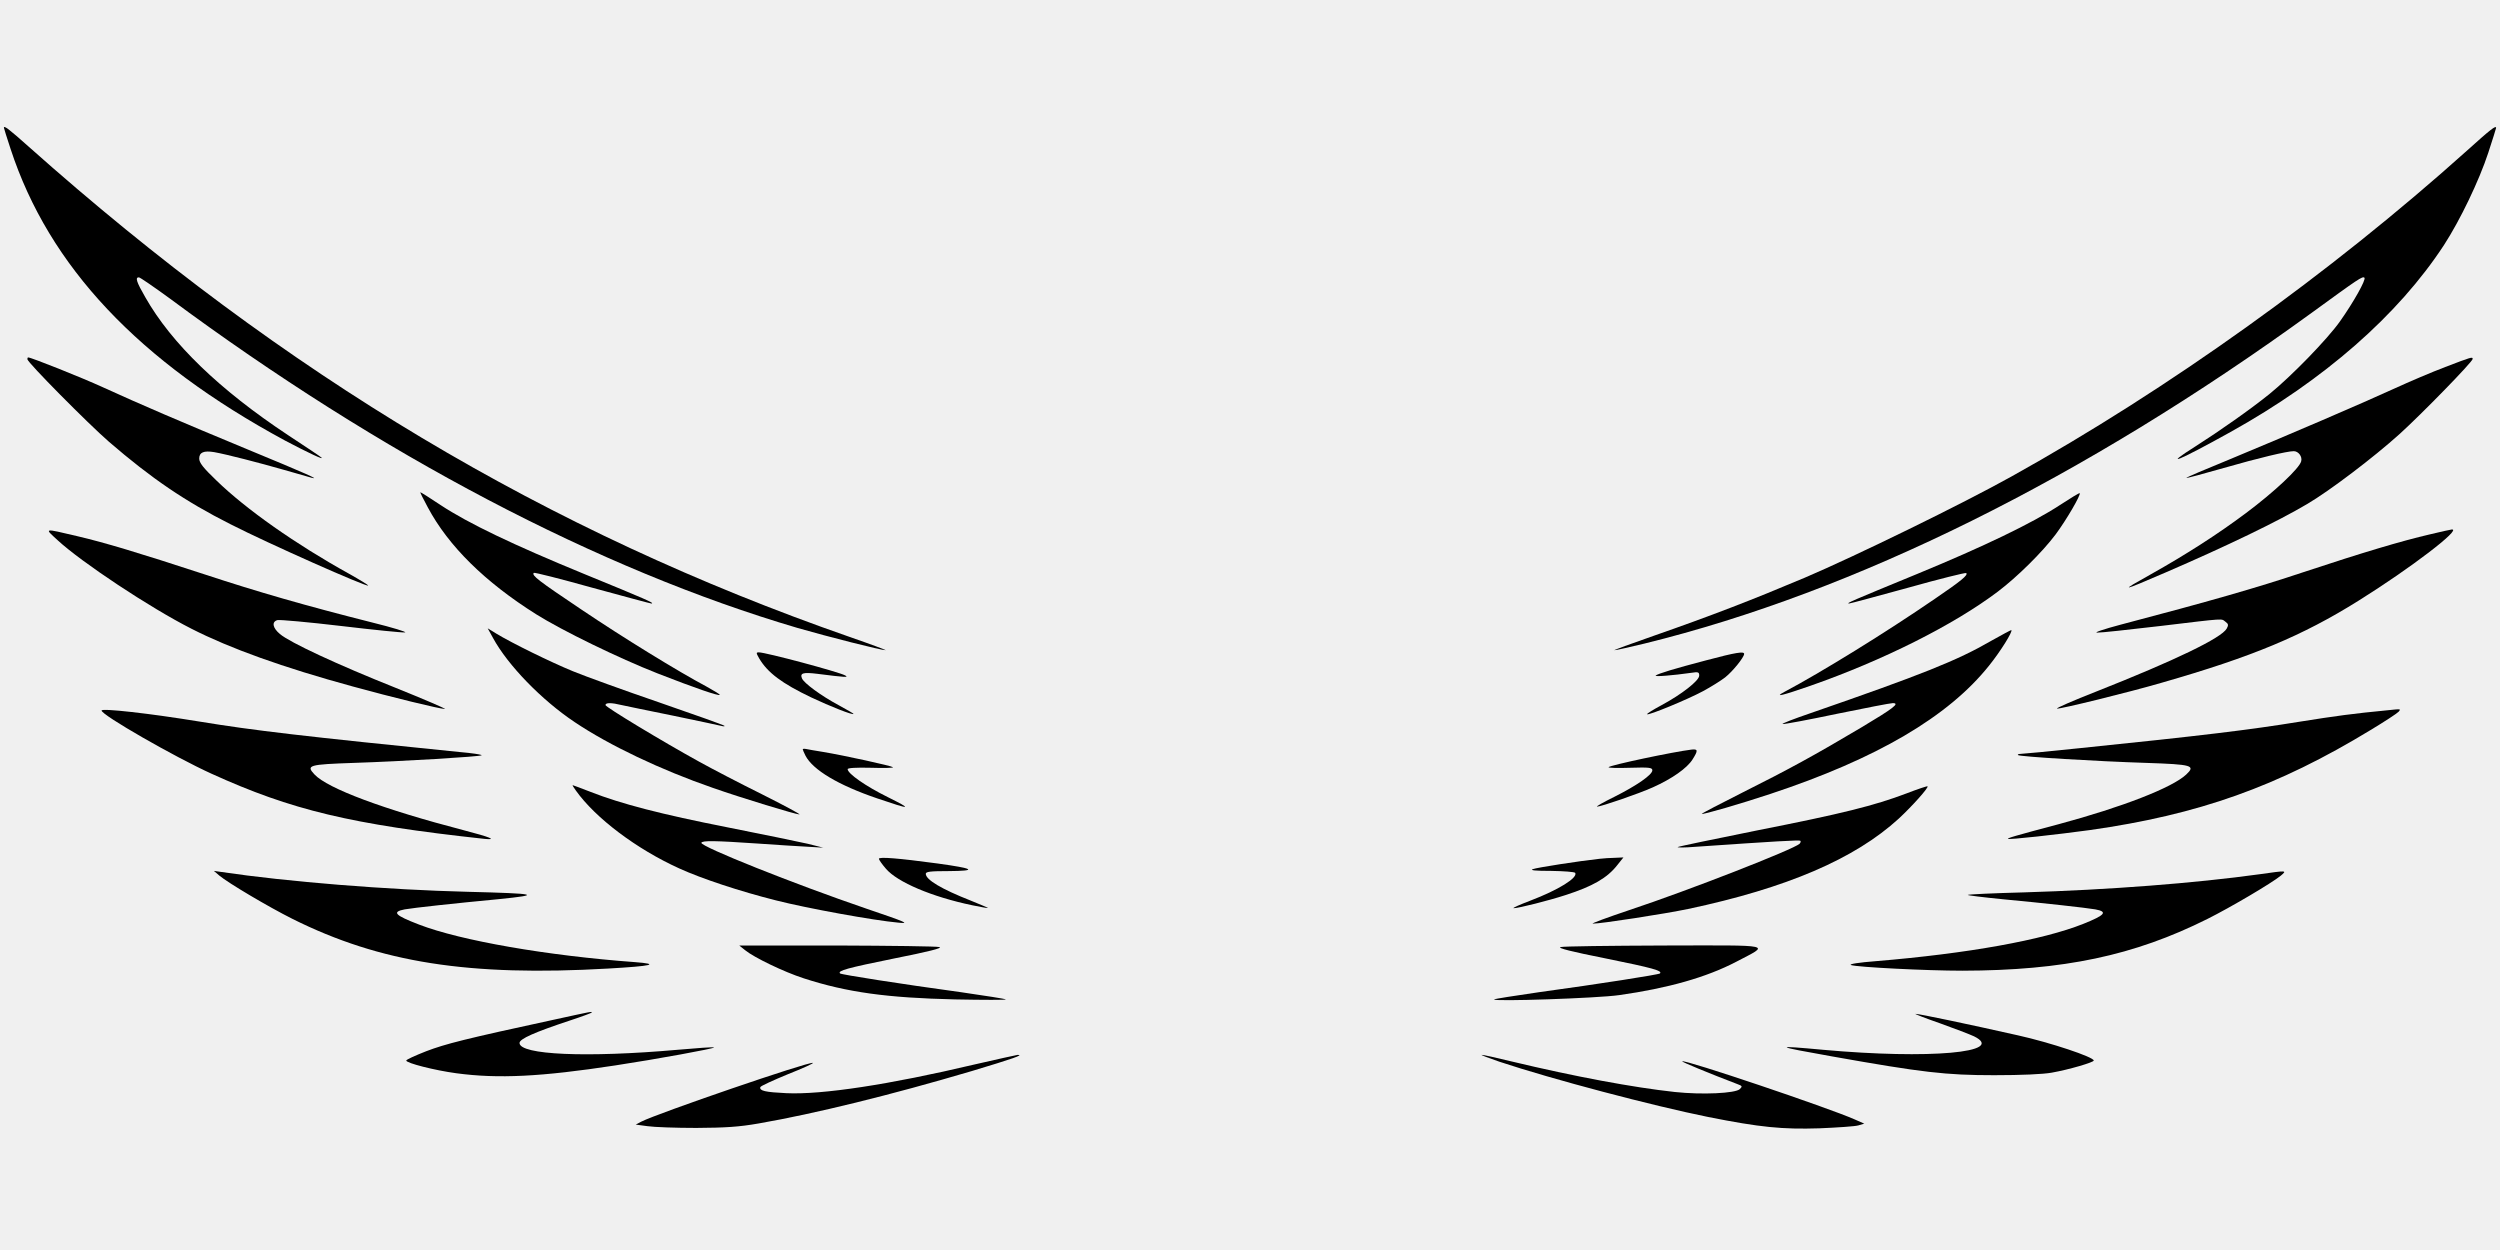
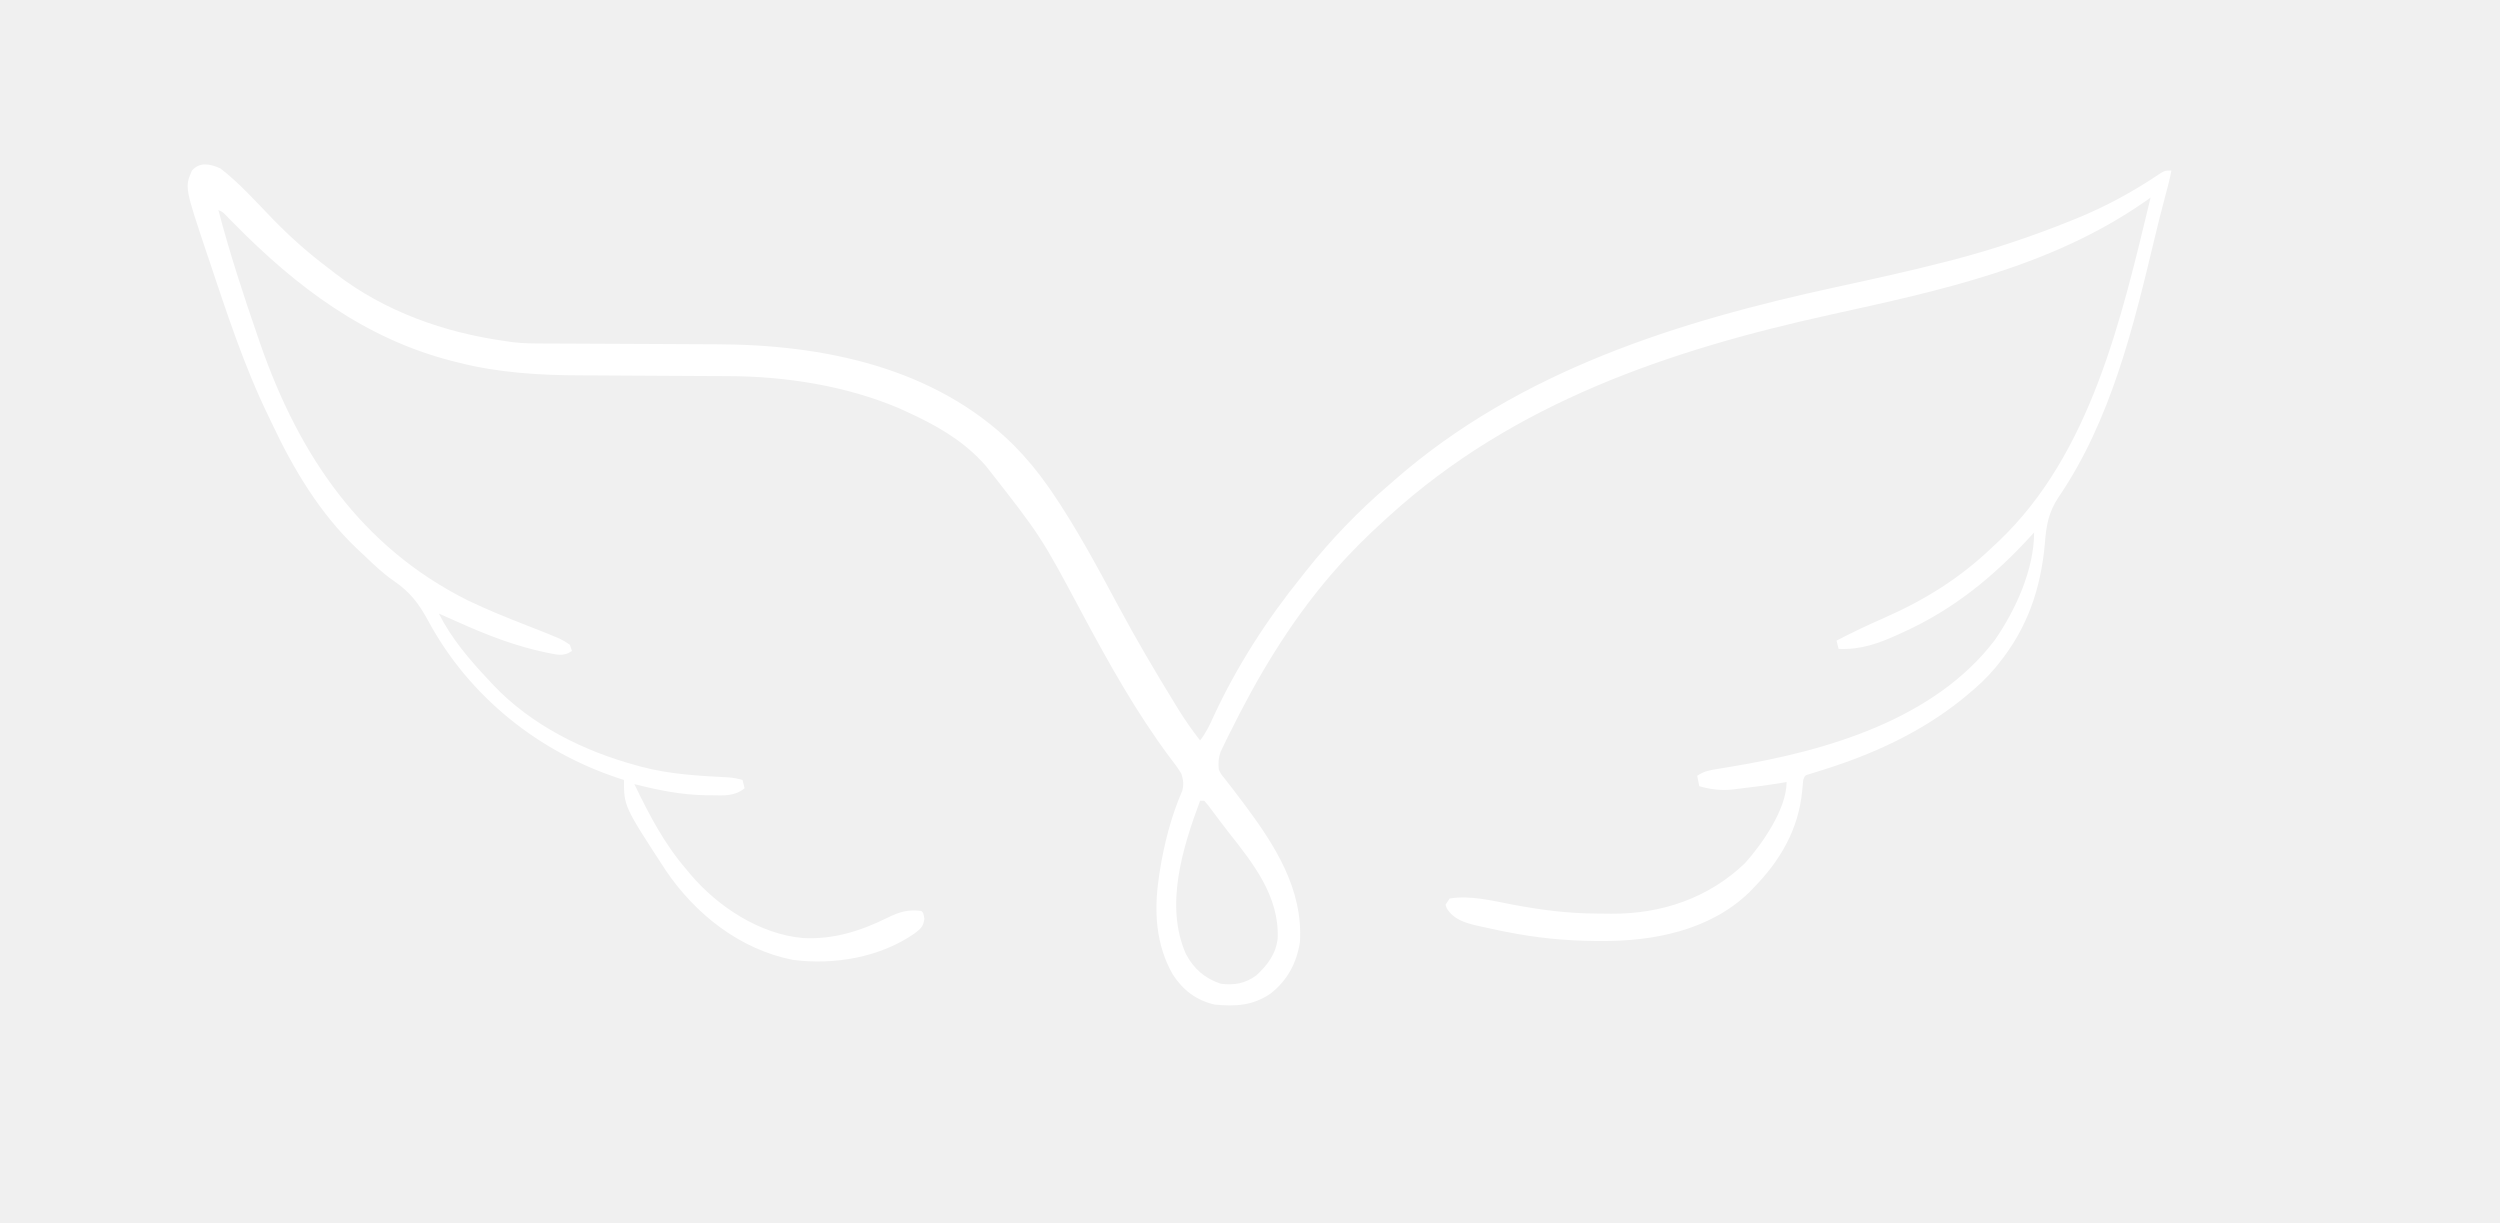
- <svg xmlns="http://www.w3.org/2000/svg" version="1.0" width="1280pt" height="640pt" viewBox="0 0 1280 640" preserveAspectRatio="xMidYMid meet">
-   <g transform="translate(0,640) scale(0.1,-0.1)" fill="currentColor" stroke="none">
-     <path d="M20 5746 c0 -2 15 -51 34 -108 197 -602 656 -1089 1406 -1494 115 -61 205 -103 185 -86 -5 5 -82 56 -170 114 -352 233 -597 470 -731 706 -45 78 -53 102 -33 102 6 0 77 -49 158 -108 1079 -800 2198 -1388 3214 -1687 152 -44 432 -115 451 -114 6 0 -77 31 -184 68 -1547 539 -2890 1341 -4203 2510 -102 91 -127 110 -127 97z" />
-     <path d="M12630 5628 c-700 -628 -1525 -1219 -2330 -1667 -251 -140 -797 -407 -1060 -519 -270 -114 -477 -194 -775 -298 -115 -40 -205 -73 -199 -73 5 -1 75 15 154 34 1078 265 2248 845 3418 1695 239 174 258 187 268 178 9 -10 -57 -127 -125 -223 -64 -91 -251 -283 -361 -372 -95 -77 -259 -192 -377 -267 -179 -113 -89 -76 177 72 480 267 858 598 1093 957 83 128 180 330 227 473 22 67 40 125 40 127 0 15 -28 -7 -150 -117z" />
-     <path d="M140 4561 c0 -16 311 -330 418 -423 218 -188 390 -305 622 -422 196 -100 697 -322 705 -314 2 2 -42 29 -99 61 -271 150 -527 330 -678 477 -68 65 -88 91 -88 112 0 32 23 42 77 33 62 -11 229 -54 358 -91 66 -19 129 -37 140 -40 47 -12 -25 20 -325 144 -350 145 -550 231 -745 320 -107 49 -365 152 -381 152 -2 0 -4 -4 -4 -9z" />
-     <path d="M12520 4521 c-69 -26 -186 -76 -260 -110 -168 -77 -543 -238 -842 -362 -125 -51 -226 -94 -224 -96 1 -2 88 21 192 51 177 51 324 86 358 86 24 0 45 -28 38 -52 -9 -36 -138 -157 -284 -266 -143 -107 -305 -211 -485 -312 -165 -92 -157 -91 75 9 310 134 574 261 724 350 116 68 341 239 473 358 116 105 375 371 375 385 0 12 -5 11 -140 -41z" />
-     <path d="M2190 3803 c106 -199 293 -383 555 -548 134 -84 421 -224 622 -303 192 -75 312 -116 318 -110 3 2 -28 21 -68 43 -145 77 -428 251 -643 396 -219 147 -253 173 -241 186 4 3 138 -31 299 -76 161 -44 298 -81 303 -81 20 1 -26 21 -341 150 -368 151 -597 261 -738 354 -55 37 -102 66 -104 66 -2 0 15 -35 38 -77z" />
-     <path d="M10545 3813 c-139 -91 -390 -212 -730 -352 -340 -140 -364 -150 -348 -151 6 0 143 37 303 81 160 45 294 78 297 75 11 -10 -24 -39 -162 -133 -249 -171 -583 -377 -770 -476 -54 -29 -9 -18 132 31 375 131 737 313 962 483 98 74 228 202 296 293 53 71 131 204 123 211 -2 2 -48 -26 -103 -62z" />
-     <path d="M294 3635 c122 -113 473 -346 686 -454 198 -101 468 -198 827 -296 196 -54 446 -115 471 -115 9 0 -105 49 -254 109 -296 118 -541 232 -591 275 -37 31 -43 62 -13 71 10 3 157 -10 326 -30 169 -20 316 -35 328 -33 11 2 -64 25 -169 51 -337 85 -584 156 -860 247 -336 110 -509 162 -650 195 -175 41 -168 42 -101 -20z" />
-     <path d="M12445 3665 c-151 -35 -351 -95 -650 -194 -242 -81 -484 -150 -940 -270 -83 -22 -136 -40 -118 -40 17 -1 163 15 325 34 341 41 309 38 332 22 15 -11 17 -17 7 -35 -26 -48 -264 -163 -669 -323 -117 -46 -207 -85 -200 -87 16 -3 363 82 538 133 463 133 717 239 1005 419 266 166 533 370 478 365 -5 0 -53 -11 -108 -24z" />
-     <path d="M2524 3134 c76 -140 249 -318 418 -431 177 -119 442 -245 708 -337 148 -52 425 -136 443 -136 7 1 -80 47 -193 104 -113 56 -257 131 -320 166 -189 104 -480 280 -480 290 0 13 30 13 83 0 23 -5 143 -30 267 -55 124 -26 234 -49 245 -52 11 -3 17 -2 14 1 -4 4 -155 58 -335 120 -181 62 -379 134 -440 159 -115 47 -316 146 -393 193 l-44 27 27 -49z" />
-     <path d="M10195 3119 c-174 -101 -355 -173 -924 -370 -85 -29 -150 -54 -144 -56 6 -2 130 21 277 52 146 30 275 55 287 55 38 0 4 -26 -160 -124 -237 -141 -376 -217 -608 -333 -117 -59 -211 -108 -210 -110 5 -5 197 51 351 102 544 180 911 395 1120 657 58 72 123 176 114 182 -1 1 -48 -24 -103 -55z" />
-     <path d="M3887 3029 c43 -73 116 -128 267 -200 95 -45 216 -93 216 -84 0 2 -35 22 -77 45 -88 47 -178 113 -187 137 -11 27 6 32 79 23 150 -19 161 -19 142 -8 -33 18 -406 118 -442 118 -14 0 -14 -3 2 -31z" />
-     <path d="M8735 3019 c-164 -43 -246 -68 -258 -78 -7 -7 89 1 181 14 37 6 42 4 42 -14 0 -26 -90 -96 -192 -151 -43 -23 -77 -44 -75 -47 7 -7 206 75 286 118 41 22 92 54 114 71 39 31 97 103 97 120 0 14 -41 8 -195 -33z" />
-     <path d="M520 2762 c0 -23 373 -237 562 -323 411 -187 716 -260 1398 -334 69 -7 30 9 -105 44 -411 107 -698 214 -765 286 -44 47 -30 51 202 59 247 8 647 32 654 39 3 2 -23 7 -58 11 -873 88 -1108 116 -1383 161 -263 43 -505 70 -505 57z" />
-     <path d="M12220 2763 c-168 -16 -264 -29 -445 -58 -258 -42 -497 -71 -1121 -135 -161 -17 -300 -30 -310 -30 -9 0 -15 -3 -12 -6 8 -8 403 -32 656 -40 237 -8 255 -13 205 -60 -72 -67 -326 -166 -653 -254 -234 -62 -262 -71 -259 -75 6 -5 251 22 419 45 557 79 960 222 1437 512 73 44 137 86 144 94 12 15 14 15 -61 7z" />
-     <path d="M4110 2564 c0 -3 6 -17 14 -33 38 -73 168 -151 368 -219 173 -59 184 -58 53 7 -113 56 -205 120 -205 143 0 6 42 9 120 7 65 -2 116 -1 112 3 -8 7 -249 60 -357 78 -38 6 -78 13 -87 15 -10 2 -18 1 -18 -1z" />
-     <path d="M8660 2562 c-92 -11 -418 -80 -424 -90 -2 -4 47 -5 110 -3 99 3 114 1 114 -13 0 -23 -80 -78 -195 -136 -55 -27 -94 -49 -88 -50 20 0 213 66 286 99 98 44 175 98 203 143 29 46 28 54 -6 50z" />
-     <path d="M2948 2353 c101 -142 311 -300 529 -399 116 -53 313 -118 496 -164 161 -41 503 -103 627 -114 59 -6 44 1 -165 72 -366 125 -850 318 -844 337 5 12 68 11 289 -4 91 -6 203 -14 250 -16 l85 -5 -80 20 c-44 10 -228 48 -410 84 -340 67 -544 120 -700 181 -49 19 -91 35 -93 35 -2 0 5 -12 16 -27z" />
-     <path d="M9762 2338 c-166 -63 -331 -104 -762 -189 -223 -45 -407 -83 -410 -86 -3 -3 36 -3 85 1 421 29 538 36 543 31 3 -3 1 -9 -4 -15 -29 -28 -571 -240 -873 -340 -113 -38 -197 -69 -186 -69 38 -1 368 50 488 75 504 107 853 256 1079 463 67 62 154 159 147 165 -2 2 -50 -14 -107 -36z" />
-     <path d="M4500 2003 c0 -5 16 -28 36 -51 59 -69 236 -144 442 -187 40 -8 76 -15 80 -14 4 0 -36 17 -88 38 -150 59 -230 107 -230 137 0 11 22 14 118 14 149 1 131 13 -58 39 -200 27 -300 35 -300 24z" />
-     <path d="M8190 2003 c-102 -11 -322 -45 -342 -53 -16 -6 12 -9 94 -9 64 -1 119 -5 123 -10 15 -25 -87 -88 -229 -142 -55 -21 -94 -38 -86 -39 25 0 179 39 265 67 140 45 214 88 265 153 l32 40 -44 -2 c-23 0 -59 -3 -78 -5z" />
-     <path d="M1123 1917 c44 -37 251 -160 375 -222 449 -224 903 -295 1616 -254 227 13 268 23 136 33 -449 33 -891 110 -1104 192 -125 48 -141 65 -74 78 45 8 256 31 478 52 230 23 203 29 -155 38 -409 10 -923 51 -1265 102 l-35 5 28 -24z" />
-     <path d="M11570 1924 c-332 -46 -773 -80 -1208 -93 -155 -4 -285 -10 -287 -13 -3 -2 77 -12 178 -22 214 -20 429 -44 475 -52 65 -12 51 -29 -61 -74 -208 -83 -591 -152 -1061 -191 -90 -7 -141 -15 -129 -20 30 -11 388 -29 570 -29 518 1 879 77 1255 265 120 60 328 183 375 221 33 28 34 28 -107 8z" />
-     <path d="M3815 1535 c45 -37 198 -111 300 -144 222 -72 428 -100 775 -108 146 -3 263 -3 260 0 -3 3 -106 19 -230 37 -307 42 -613 90 -619 96 -14 14 38 28 274 76 181 36 252 54 235 59 -14 4 -250 7 -525 8 l-500 0 30 -24z" />
-     <path d="M7990 1551 c-17 -5 54 -23 235 -59 236 -48 288 -62 274 -76 -6 -6 -312 -54 -619 -96 -124 -18 -227 -34 -230 -37 -11 -12 530 6 640 22 249 35 447 91 600 171 173 91 205 84 -370 83 -278 -1 -516 -4 -530 -8z" />
-     <path d="M2835 1179 c-454 -98 -555 -124 -652 -161 -56 -22 -103 -43 -103 -48 0 -13 145 -50 256 -65 215 -29 434 -18 814 40 211 32 511 87 506 92 -2 3 -87 -3 -188 -12 -465 -41 -808 -26 -808 35 0 21 77 55 258 115 61 20 112 39 112 41 0 6 2 6 -195 -37z" />
-     <path d="M9932 1161 c75 -27 154 -57 175 -67 169 -83 -230 -118 -772 -69 -259 24 -253 19 46 -34 461 -82 581 -96 829 -96 141 0 251 5 295 13 90 16 215 53 215 62 0 18 -222 92 -388 129 -239 54 -509 111 -525 110 -6 0 50 -22 125 -48z" />
-     <path d="M4990 950 c-435 -103 -783 -156 -965 -147 -106 5 -138 12 -132 31 2 6 66 35 141 66 76 30 133 56 128 58 -23 7 -795 -258 -879 -301 l-28 -15 60 -8 c33 -5 146 -9 250 -9 150 1 217 5 320 23 288 50 677 146 1090 268 209 63 271 84 235 83 -8 -1 -107 -23 -220 -49z" />
-     <path d="M7677 964 c271 -90 782 -225 1069 -283 266 -53 380 -64 569 -58 94 4 184 10 200 15 l30 9 -50 22 c-136 60 -871 308 -882 297 -4 -3 142 -63 281 -116 27 -10 28 -12 14 -26 -22 -22 -193 -30 -333 -15 -212 23 -513 79 -834 156 -79 19 -148 35 -155 34 -6 0 35 -16 91 -35z" />
-   </g>
+ <svg xmlns="http://www.w3.org/2000/svg" version="1.1" width="1202" height="588">
+   <path d="M0 0 C9.308 7.161 17.35 16.309 25.53 24.702 C33.859 33.234 42.466 40.842 52 48 C53.116 48.862 54.231 49.726 55.344 50.592 C79.05 68.827 107.619 78.919 137 83 C138.14 83.169 139.28 83.338 140.455 83.512 C145.723 84.164 150.966 84.152 156.268 84.158 C157.371 84.163 158.475 84.168 159.612 84.173 C162.002 84.184 164.391 84.192 166.78 84.199 C170.585 84.211 174.389 84.231 178.194 84.252 C189.01 84.314 199.825 84.368 210.641 84.401 C217.271 84.422 223.9 84.458 230.529 84.502 C233.032 84.516 235.536 84.525 238.039 84.528 C289.68 84.601 343.343 95.508 381.25 132.875 C387.44 139.145 392.964 145.769 398 153 C398.407 153.585 398.814 154.169 399.234 154.771 C411.337 172.395 421.52 191.431 431.625 210.25 C440.243 226.297 449.461 241.984 459 257.5 C459.516 258.342 460.031 259.184 460.562 260.052 C463.786 265.246 467.246 270.174 471 275 C473.794 271.425 475.599 267.686 477.438 263.562 C488.552 239.456 503.299 216.609 520 196 C520.686 195.123 521.372 194.247 522.078 193.344 C533.902 178.455 547.507 164.303 562 152 C563.363 150.803 563.363 150.803 564.754 149.582 C624.827 97.202 700.543 73.55 776.938 57 C794.665 53.156 812.368 49.287 829.934 44.75 C831.163 44.433 832.393 44.116 833.659 43.789 C852.858 38.755 871.601 32.431 890 25 C890.714 24.713 891.429 24.426 892.165 24.13 C906.51 18.303 920.127 10.878 932.934 2.18 C935 1 935 1 938 1 C937.219 5.229 936.123 9.352 935 13.5 C933.22 20.143 931.55 26.808 929.949 33.496 C919.648 76.545 908.993 120.878 883.782 158.004 C878.97 165.145 877.805 171.745 877.188 180.188 C875.234 201.971 868.848 220.879 855 238 C854.413 238.727 853.827 239.454 853.223 240.203 C849.211 244.969 844.819 249.064 840 253 C839.099 253.75 838.198 254.5 837.27 255.273 C817.605 271.075 794.654 281.58 770.723 289.083 C769.605 289.436 768.487 289.789 767.336 290.152 C766.331 290.462 765.326 290.771 764.291 291.09 C761.837 291.77 761.837 291.77 761 294 C760.826 295.7 760.656 297.4 760.507 299.103 C758.77 317.709 750.008 332.748 737 346 C736.336 346.688 735.672 347.377 734.988 348.086 C716.087 366.303 689.045 371.647 663.688 371.438 C662.912 371.435 662.136 371.432 661.336 371.429 C646.644 371.352 632.419 369.904 618 367 C616.473 366.695 616.473 366.695 614.915 366.384 C611.998 365.785 609.092 365.155 606.188 364.5 C605.339 364.311 604.491 364.122 603.617 363.927 C598.024 362.56 592.781 360.915 589.625 355.75 C589.419 355.173 589.212 354.595 589 354 C589.66 353.01 590.32 352.02 591 351 C600.94 349.381 611.491 352.066 621.25 353.938 C634.929 356.503 647.922 358.205 661.864 358.24 C664.165 358.25 666.466 358.281 668.768 358.312 C692.733 358.484 715.475 350.839 733 334 C741.251 324.811 753 307.945 753 295 C752.294 295.121 751.587 295.242 750.859 295.367 C743.845 296.513 736.812 297.452 729.75 298.25 C728.923 298.354 728.097 298.459 727.245 298.566 C721.449 299.187 716.601 298.598 711 297 C710.67 295.35 710.34 293.7 710 292 C713.487 289.676 715.902 289.341 720.027 288.668 C721.464 288.427 722.901 288.187 724.337 287.946 C725.089 287.822 725.84 287.699 726.614 287.572 C771.821 280.099 824.029 265.068 853.129 226.711 C863.074 212.302 872 192.883 872 175 C871.583 175.457 871.167 175.915 870.738 176.386 C852.665 196.139 833.537 211.849 809 223 C808.365 223.291 807.73 223.583 807.076 223.883 C797.297 228.336 788.866 231.453 778 231 C777.67 229.68 777.34 228.36 777 227 C784.513 223.135 792.065 219.493 799.812 216.125 C819.47 207.471 836.432 196.939 852 182 C852.941 181.122 853.882 180.244 854.852 179.34 C899.476 136.954 914.064 71.665 928 14 C926.967 14.727 925.935 15.454 924.871 16.203 C879.821 47.393 826.742 58.708 774.116 70.28 C696.536 87.354 621.859 112.625 562 167 C561.366 167.573 560.732 168.145 560.078 168.735 C551.58 176.432 543.538 184.356 536 193 C535.206 193.906 534.412 194.812 533.594 195.746 C513.773 218.946 498.442 244.71 485 272 C484.5 273.003 484 274.005 483.484 275.038 C483.025 275.992 482.567 276.947 482.094 277.93 C481.486 279.182 481.486 279.182 480.865 280.46 C479.824 283.517 479.677 285.789 480 289 C481.037 291.196 481.037 291.196 482.641 293.109 C483.211 293.855 483.781 294.6 484.369 295.368 C485.3 296.547 485.3 296.547 486.25 297.75 C487.542 299.446 488.831 301.143 490.117 302.844 C490.769 303.702 491.421 304.561 492.093 305.445 C506.862 325.229 520.599 346.381 519 372 C517.452 381.986 512.926 390.465 504.883 396.715 C496.36 402.532 488.046 402.99 478 402 C469.064 399.934 462.759 395.048 457.812 387.438 C449.694 373.045 448.817 357.259 451.125 341.25 C451.253 340.357 451.382 339.465 451.514 338.545 C453.586 325.199 457.018 311.621 462.434 299.219 C463.251 296.018 462.948 294.188 462 291 C460.269 288.111 458.239 285.48 456.188 282.812 C440.361 261.538 427.363 238.268 414.829 214.944 C394.535 176.837 394.535 176.837 368 143 C366.956 141.859 366.956 141.859 365.891 140.695 C355.695 129.941 343.335 123.078 330 117 C328.246 116.198 328.246 116.198 326.457 115.379 C300.9 104.458 271.471 99.875 243.785 99.842 C242.35 99.835 242.35 99.835 240.887 99.827 C238.828 99.816 236.77 99.808 234.711 99.801 C231.427 99.789 228.143 99.769 224.858 99.748 C215.526 99.687 206.193 99.632 196.861 99.599 C191.129 99.577 185.398 99.542 179.666 99.498 C177.51 99.484 175.353 99.475 173.197 99.472 C153.395 99.439 133.376 98.21 114.125 93.25 C113.101 92.994 112.077 92.738 111.022 92.474 C69.298 81.693 36.451 56.897 6.611 26.574 C5.912 25.867 5.213 25.159 4.492 24.43 C3.867 23.793 3.241 23.156 2.597 22.5 C1.055 20.908 1.055 20.908 -1 20 C4.416 40.646 11.027 60.837 18 81 C18.4 82.16 18.8 83.32 19.211 84.516 C37.8 137.875 67.58 181.999 118.945 207.684 C128.111 212.101 137.541 215.892 147.012 219.599 C163.745 226.151 163.745 226.151 168 229 C168.33 229.99 168.66 230.98 169 232 C164.676 234.883 161.875 233.692 156.902 232.812 C141.771 229.662 128.064 224.35 114 218 C112.293 217.24 110.586 216.481 108.879 215.723 C108.133 215.391 107.388 215.06 106.619 214.719 C106.085 214.482 105.551 214.244 105 214 C111.057 226.017 119.803 236.262 129 246 C129.745 246.81 130.49 247.619 131.258 248.453 C149.591 267.694 174.561 280.124 200 287 C201.138 287.314 201.138 287.314 202.298 287.635 C216.069 291.313 230.091 292.036 244.277 292.766 C246.639 292.969 248.73 293.34 251 294 C251.33 295.32 251.66 296.64 252 298 C247.149 301.918 242.183 301.457 236.25 301.375 C235.23 301.368 234.211 301.36 233.16 301.353 C221.39 301.141 210.38 298.898 199 296 C206.036 310.59 213.342 324.687 224 337 C224.674 337.819 225.348 338.637 226.043 339.48 C239.268 355.018 259.315 368.153 280 370 C294.598 370.805 307.73 366.658 320.688 360.25 C326.374 357.456 330.649 356.124 337 357 C338 358 338 358 338.438 360.75 C337.919 364.6 336.724 365.451 333.754 367.778 C317.132 379.359 294.972 383.087 275.203 380.504 C249.788 375.506 228.274 358.544 213.993 337.322 C194 306.648 194 306.648 194 294 C193.177 293.739 193.177 293.739 192.337 293.473 C153.069 280.755 119.552 253.936 99.909 217.543 C95.336 209.116 91.185 203.656 83.262 198.246 C78.207 194.765 73.861 190.596 69.432 186.365 C68.053 185.051 66.658 183.753 65.262 182.457 C47.842 165.793 35.159 144.719 24.957 123.028 C24.318 121.675 23.671 120.325 23.016 118.979 C11.277 94.845 2.883 68.973 -5.625 43.562 C-5.994 42.465 -5.994 42.465 -6.37 41.346 C-17.174 9.11 -17.174 9.11 -13.75 1.062 C-10.029 -3.323 -4.838 -2.211 0 0 Z M471 304 C462.589 326.631 453.886 354.436 464.219 377.75 C468.038 384.879 473.296 389.432 481 392 C487.508 392.783 492.659 391.883 498 388 C503.446 382.968 507.5 377.652 508.312 370.094 C509.084 349.841 496.539 334.151 484.612 319.059 C483.053 317.068 481.527 315.056 480.012 313.031 C479.325 312.118 479.325 312.118 478.625 311.186 C477.39 309.541 476.158 307.893 474.926 306.246 C474.29 305.505 473.655 304.764 473 304 C472.34 304 471.68 304 471 304 Z " fill="#FFFFFF" transform="translate(106,81)" />
</svg>
